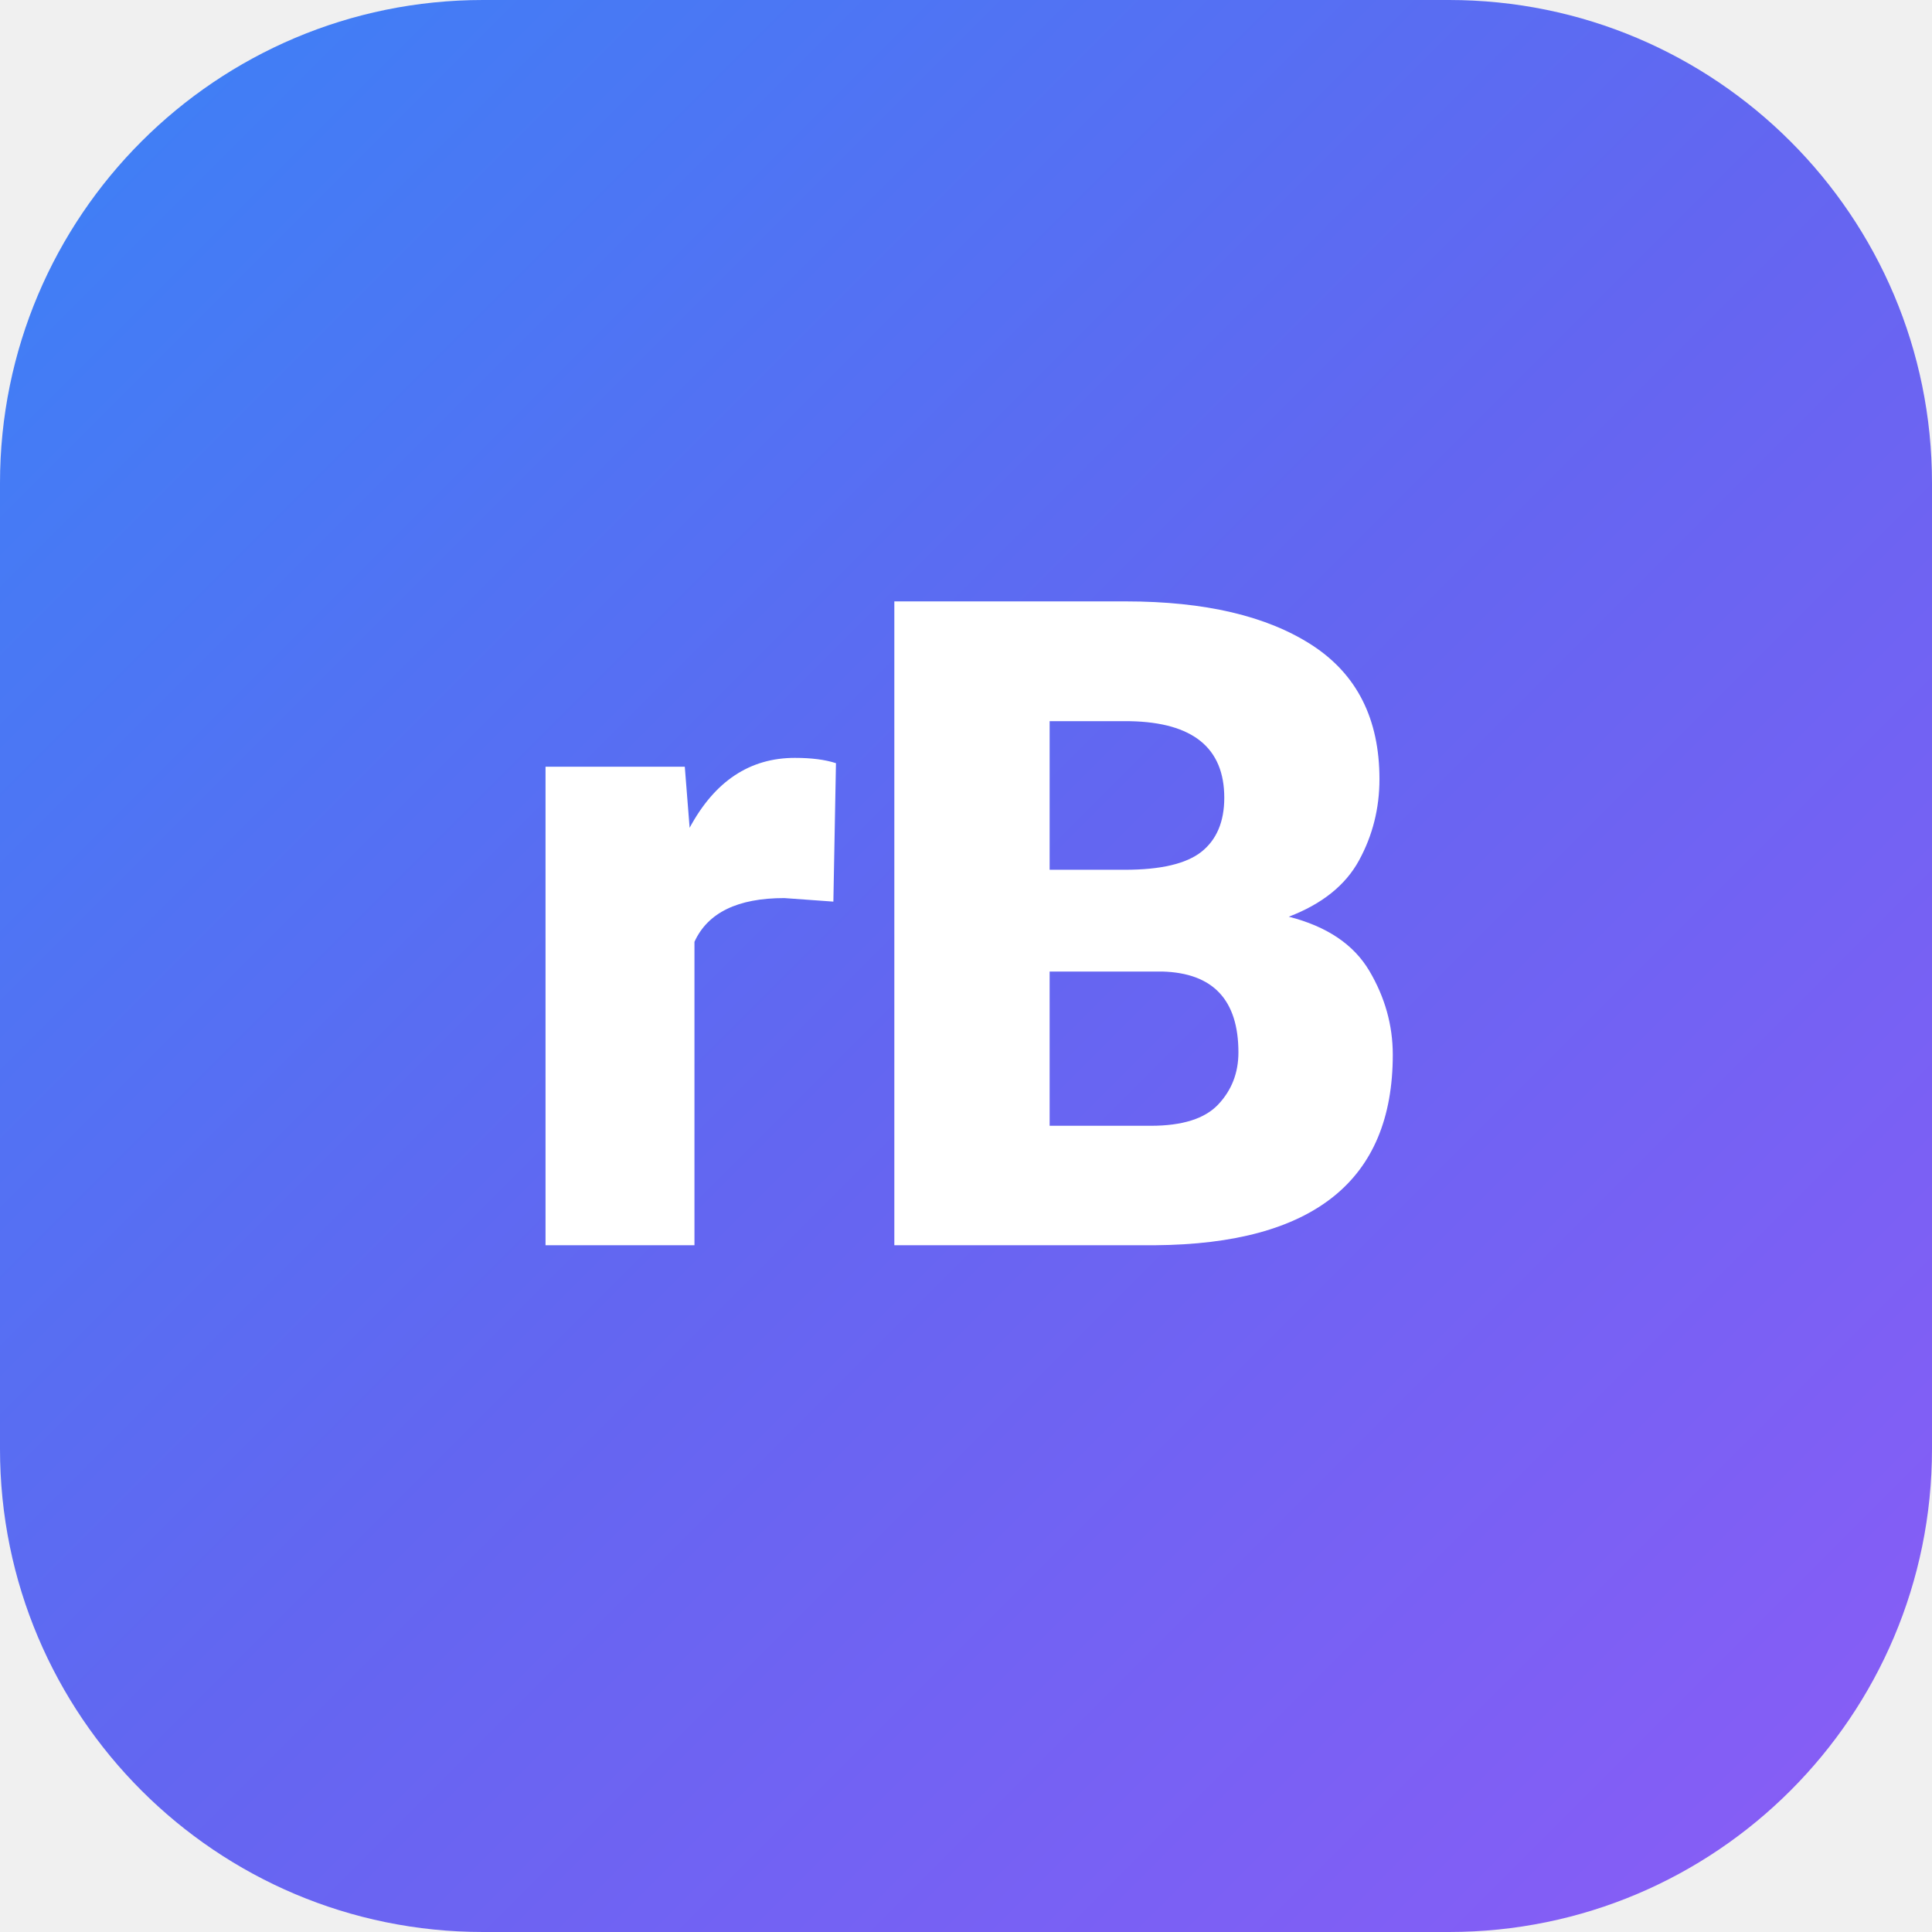
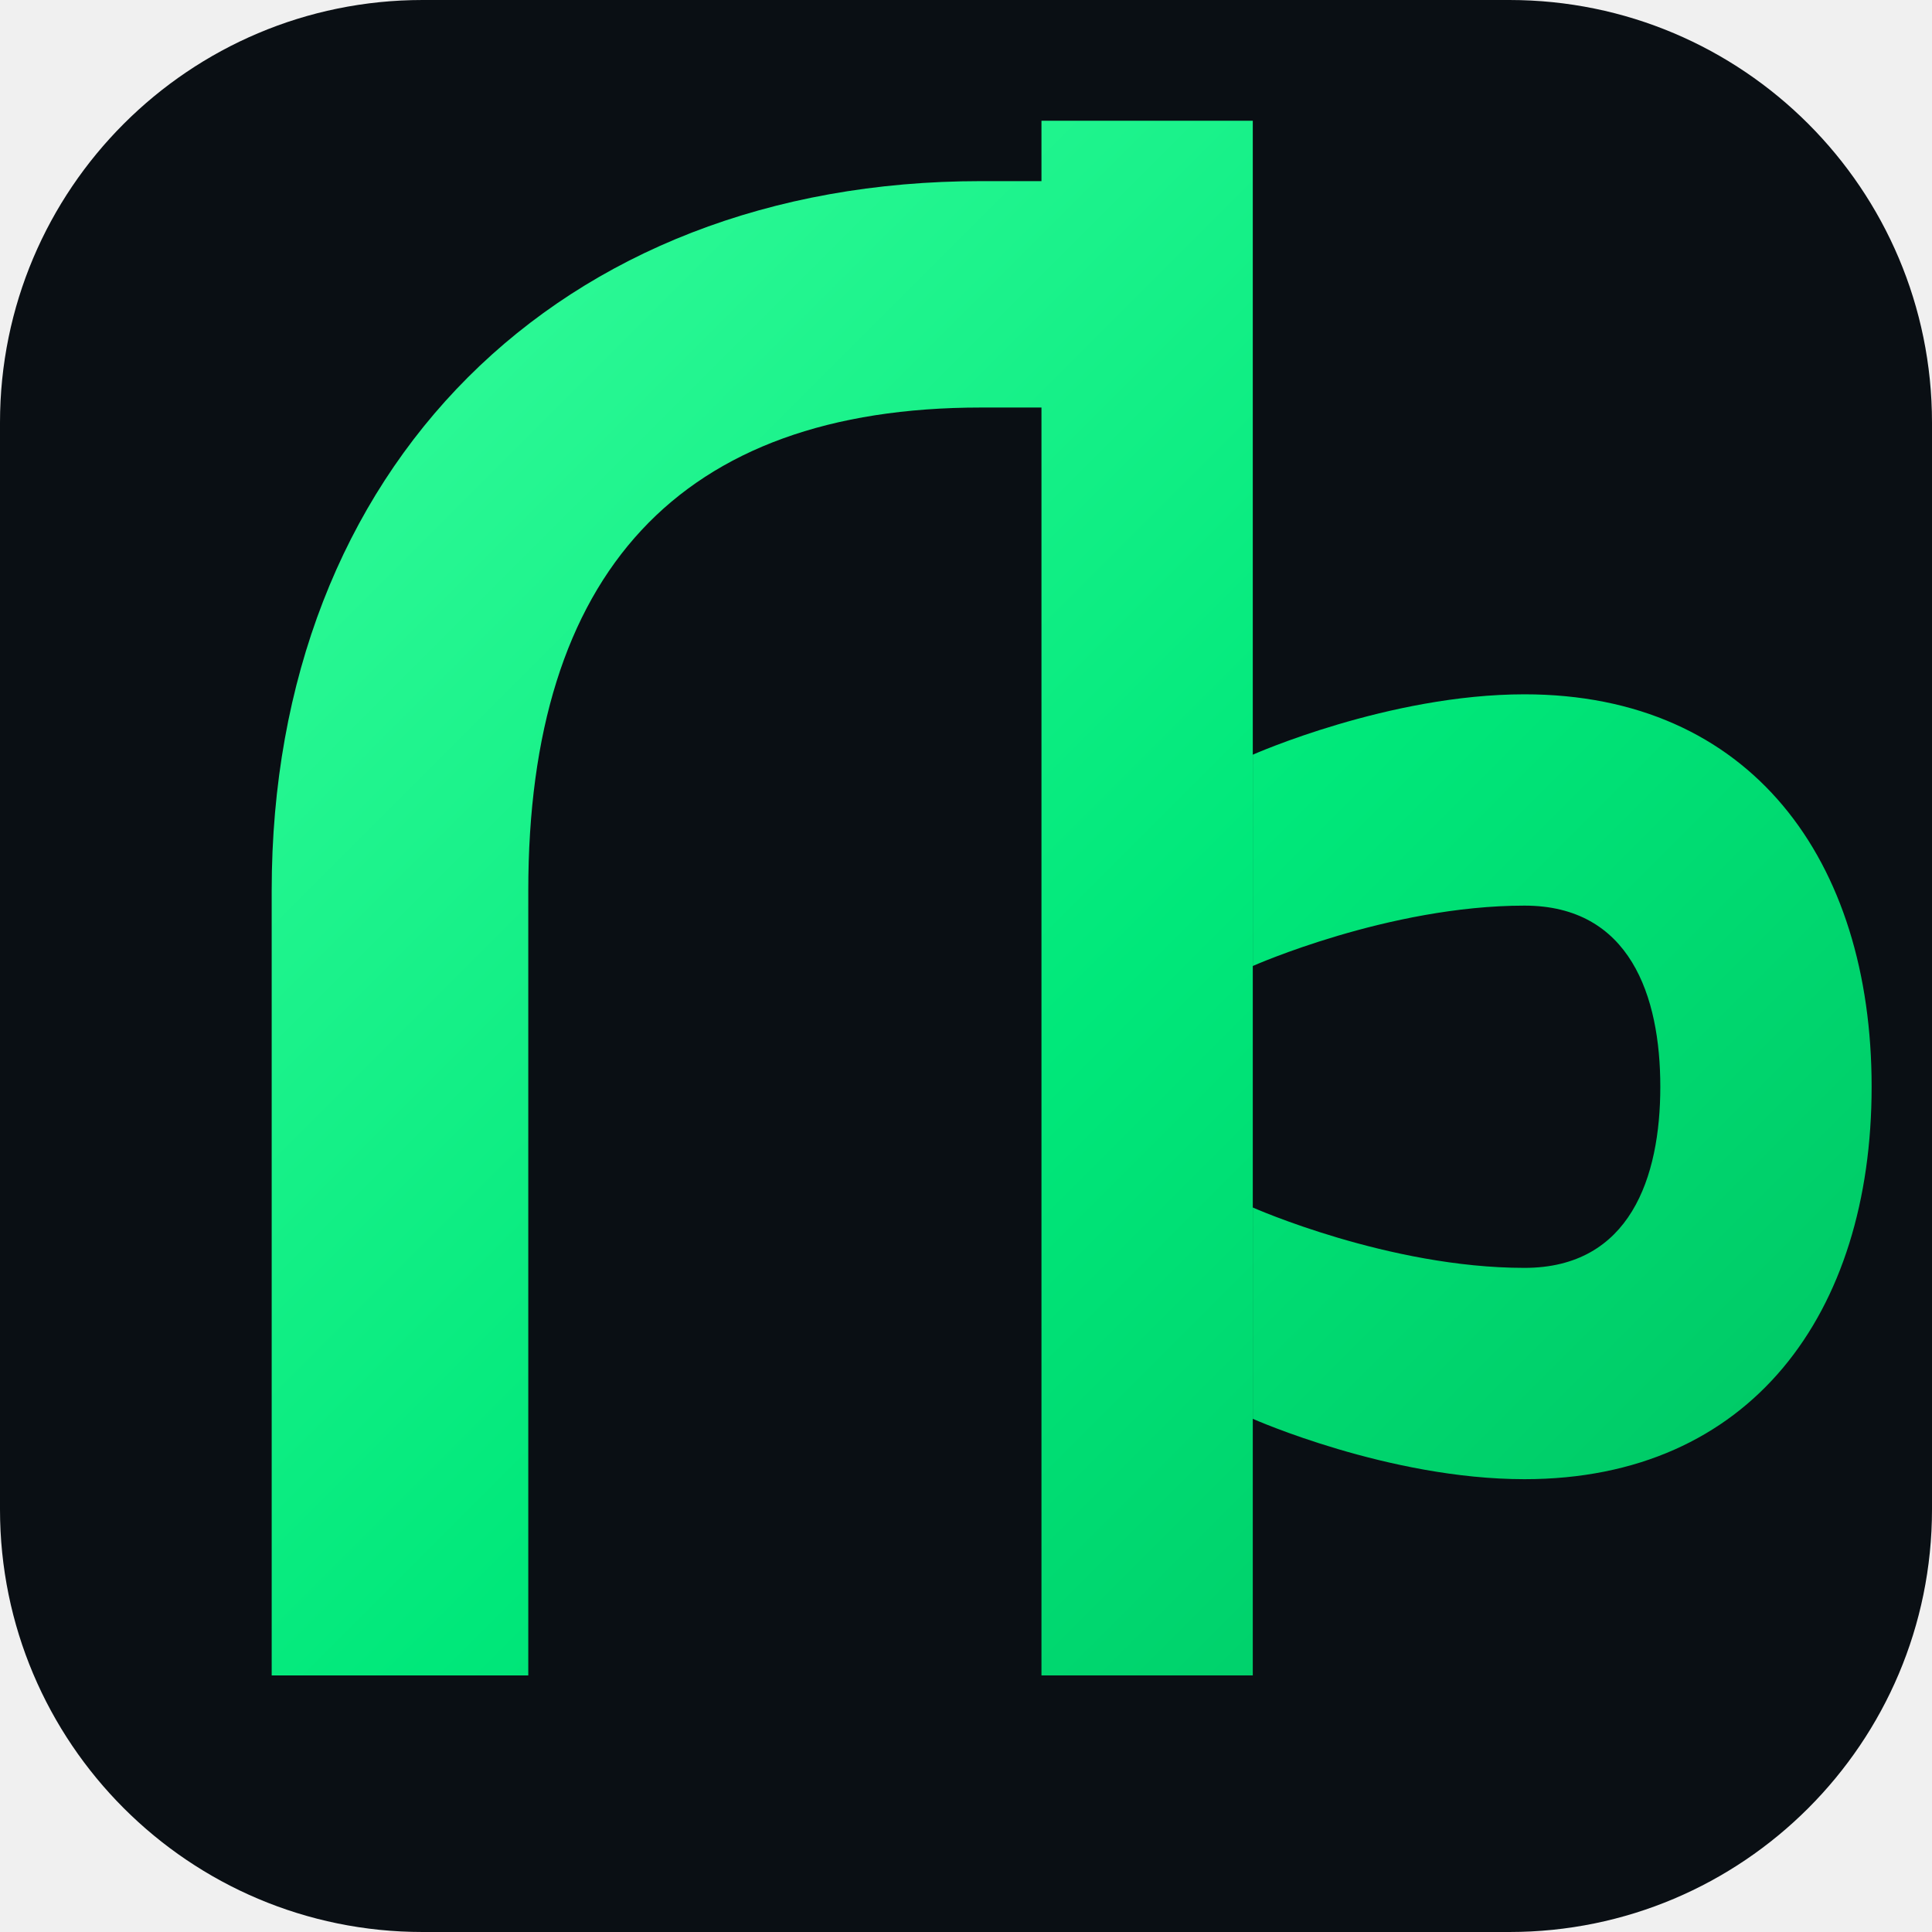
<svg xmlns="http://www.w3.org/2000/svg" width="256" height="256" viewBox="0 0 256 256" fill="none">
-   <rect width="256" height="256" rx="64" fill="url(#brand-grad)" />
-   <text x="128" y="165" font-family="-apple-system, BlinkMacSystemFont, 'Segoe UI', Roboto, sans-serif" font-size="120" font-weight="900" fill="#FFFFFF" text-anchor="middle">rB</text>
+   <rect width="256" height="256" rx="56" fill="#0A0F14" />
  <defs>
-     <linearGradient id="brand-grad" x1="0" y1="0" x2="256" y2="256" gradientUnits="userSpaceOnUse">
-       <stop stop-color="#3B82F6" />
-       <stop offset="0.5" stop-color="#6366F1" />
-       <stop offset="1" stop-color="#8B5CF6" />
+     <linearGradient id="rb-fav-grad" x1="20" y1="20" x2="236" y2="236" gradientUnits="userSpaceOnUse">
+       <stop offset="0%" stop-color="#3DFFA0" />
+       <stop offset="55%" stop-color="#00E87A" />
+       <stop offset="100%" stop-color="#00C060" />
    </linearGradient>
  </defs>
+   <path fill="url(#rb-fav-grad)" d="M36 222 L36 118        C36 62 74 24 130 24        L152 24 L152 54        L130 54        C90 54 70 76 70 118        L70 222 Z" />
+   <path fill="url(#rb-fav-grad)" d="M138 16 L166 16 L166 222 L138 222 Z" />
+   <path fill="url(#rb-fav-grad)" d="M166 100        C166 100 184 92 202 92        C232 92 248 114 248 144        C248 174 232 196 202 196        C184 196 166 188 166 188        L166 160        C166 160 184 168 202 168        C216 168 220 156 220 144        C220 132 216 120 202 120        C184 120 166 128 166 128 Z" />
</svg>
